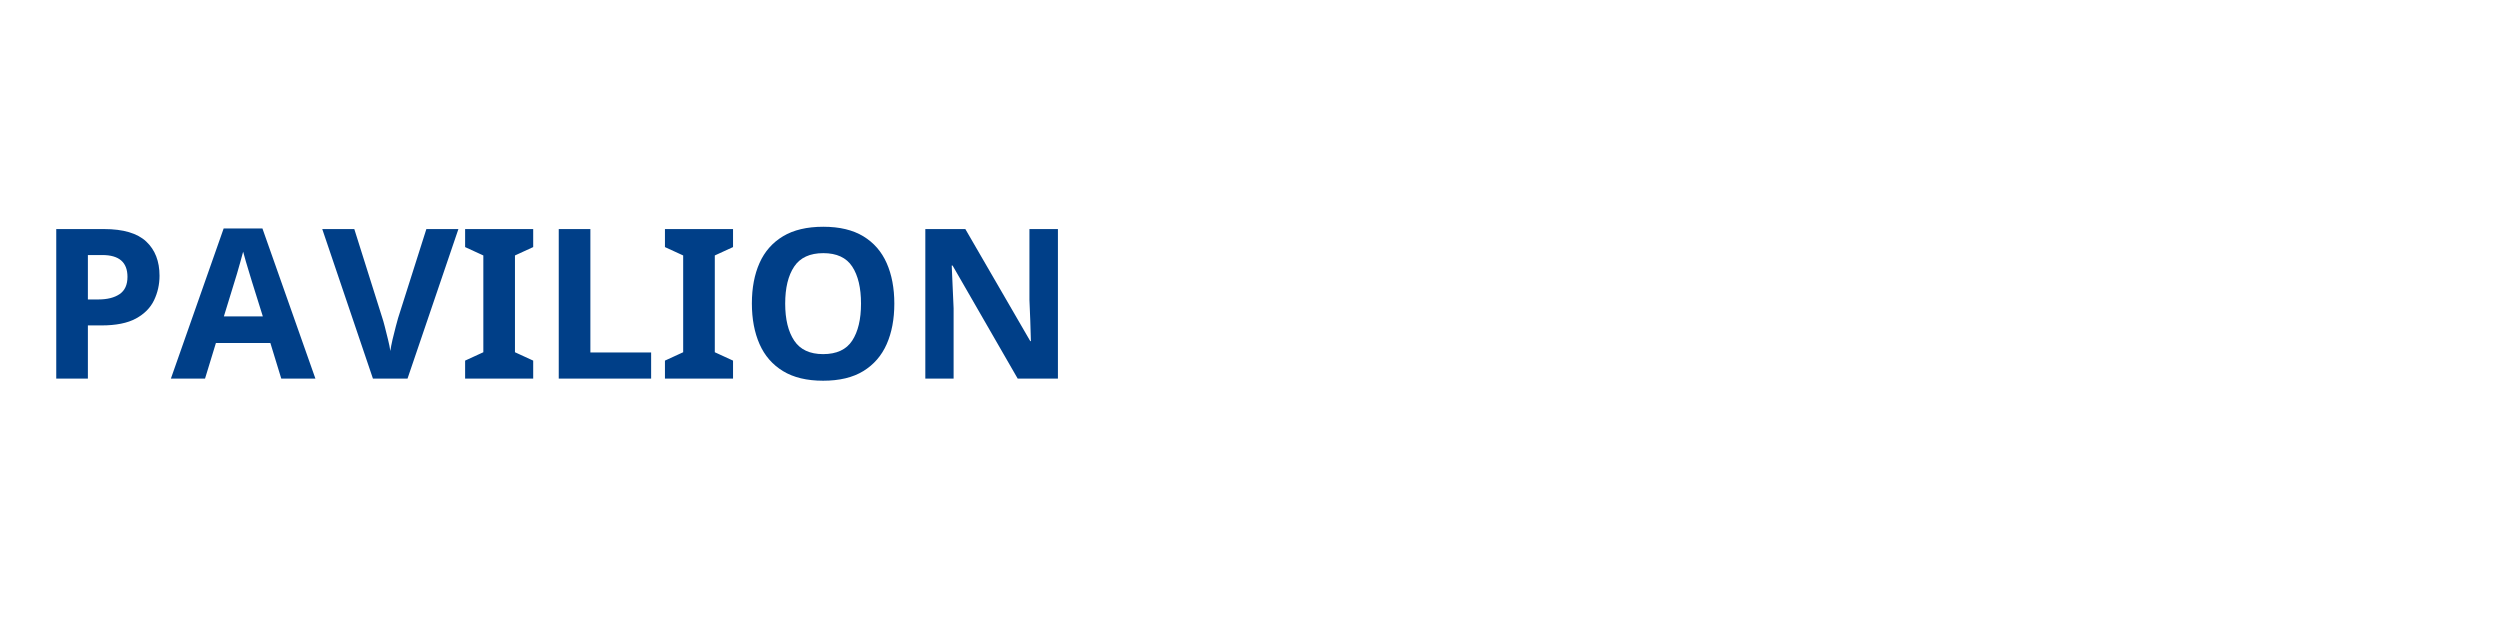
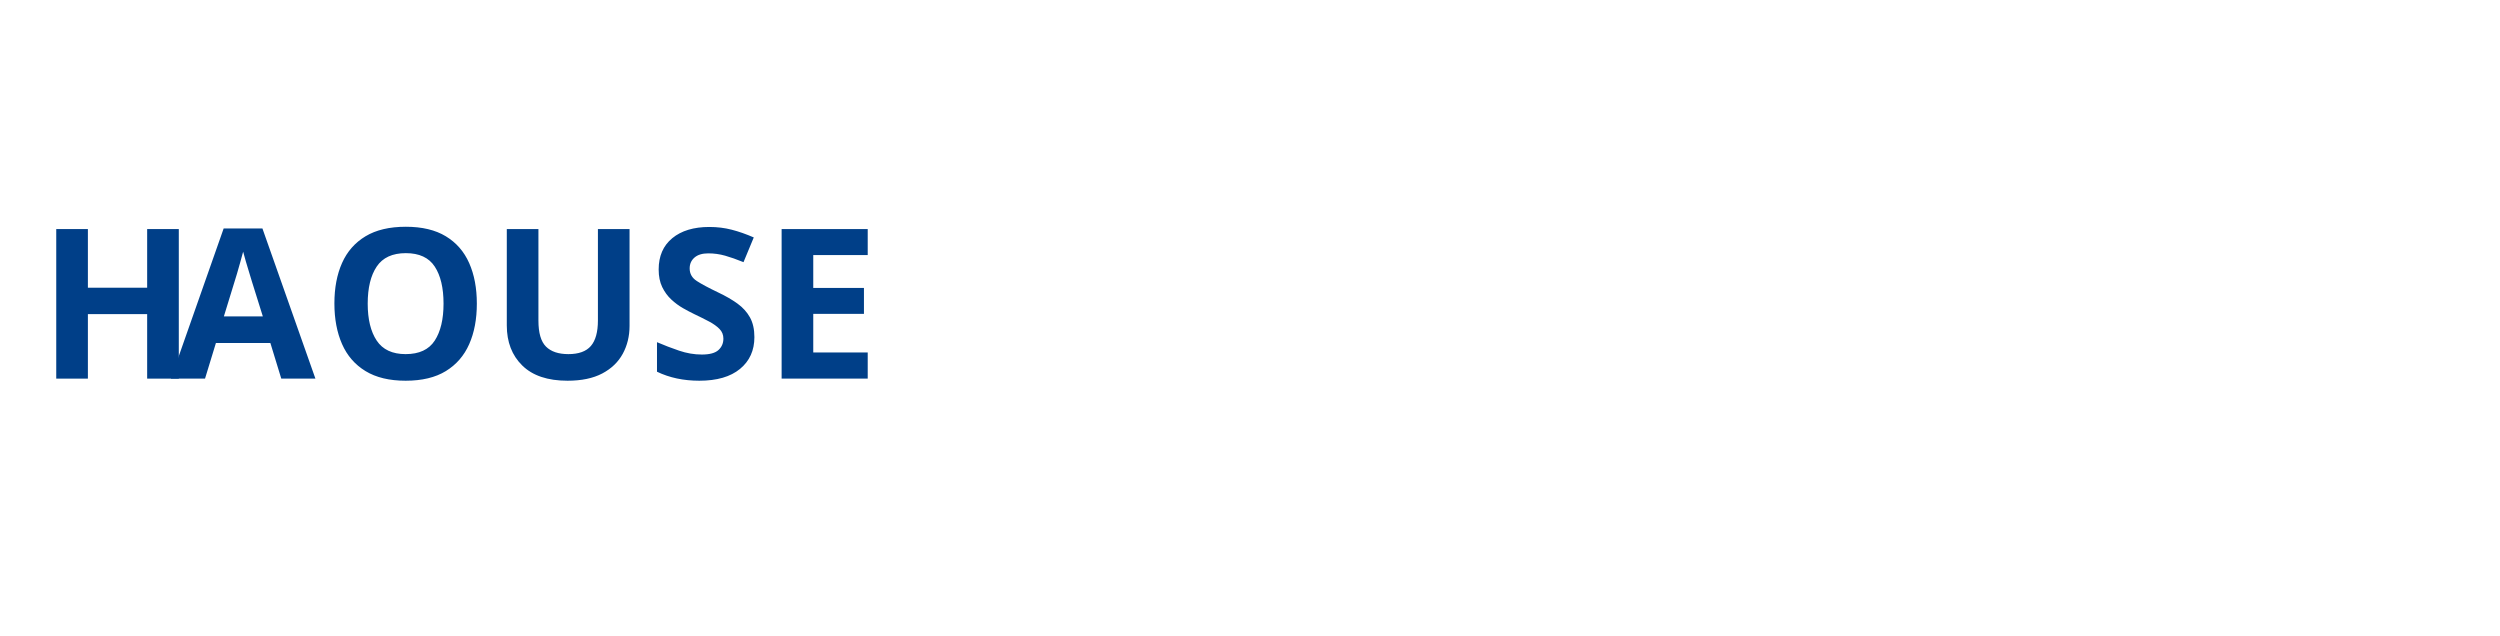
<svg xmlns="http://www.w3.org/2000/svg" viewBox="0 0 4750 1207">
  <defs>
    <style>
      .cls-1 {
        fill: #003f88;
        font-family: Arial-Black, 'Arial Black';
        font-size: 398px;
        font-weight: 800;
        isolation: isolate;
      }

      .cls-2 {
        letter-spacing: -.08em;
      }

      .cls-3 {
        letter-spacing: -.06em;
      }
    </style>
  </defs>
  <g id="eOfEMAXxKZv1" shape-rendering="geometricPrecision" text-rendering="geometricPrecision">
    <text class="cls-1" transform="translate(71.06 719.39)">
-       <tspan class="cls-2" x="0" y="0">P</tspan>
+       <tspan class="cls-2" x="0" y="0">H</tspan>
      <tspan class="cls-3" x="253.61" y="0">A</tspan>
-       <tspan x="541.22" y="0">VILION</tspan>
+       <tspan x="541.22" y="0">OUSE</tspan>
    </text>
  </g>
</svg>
